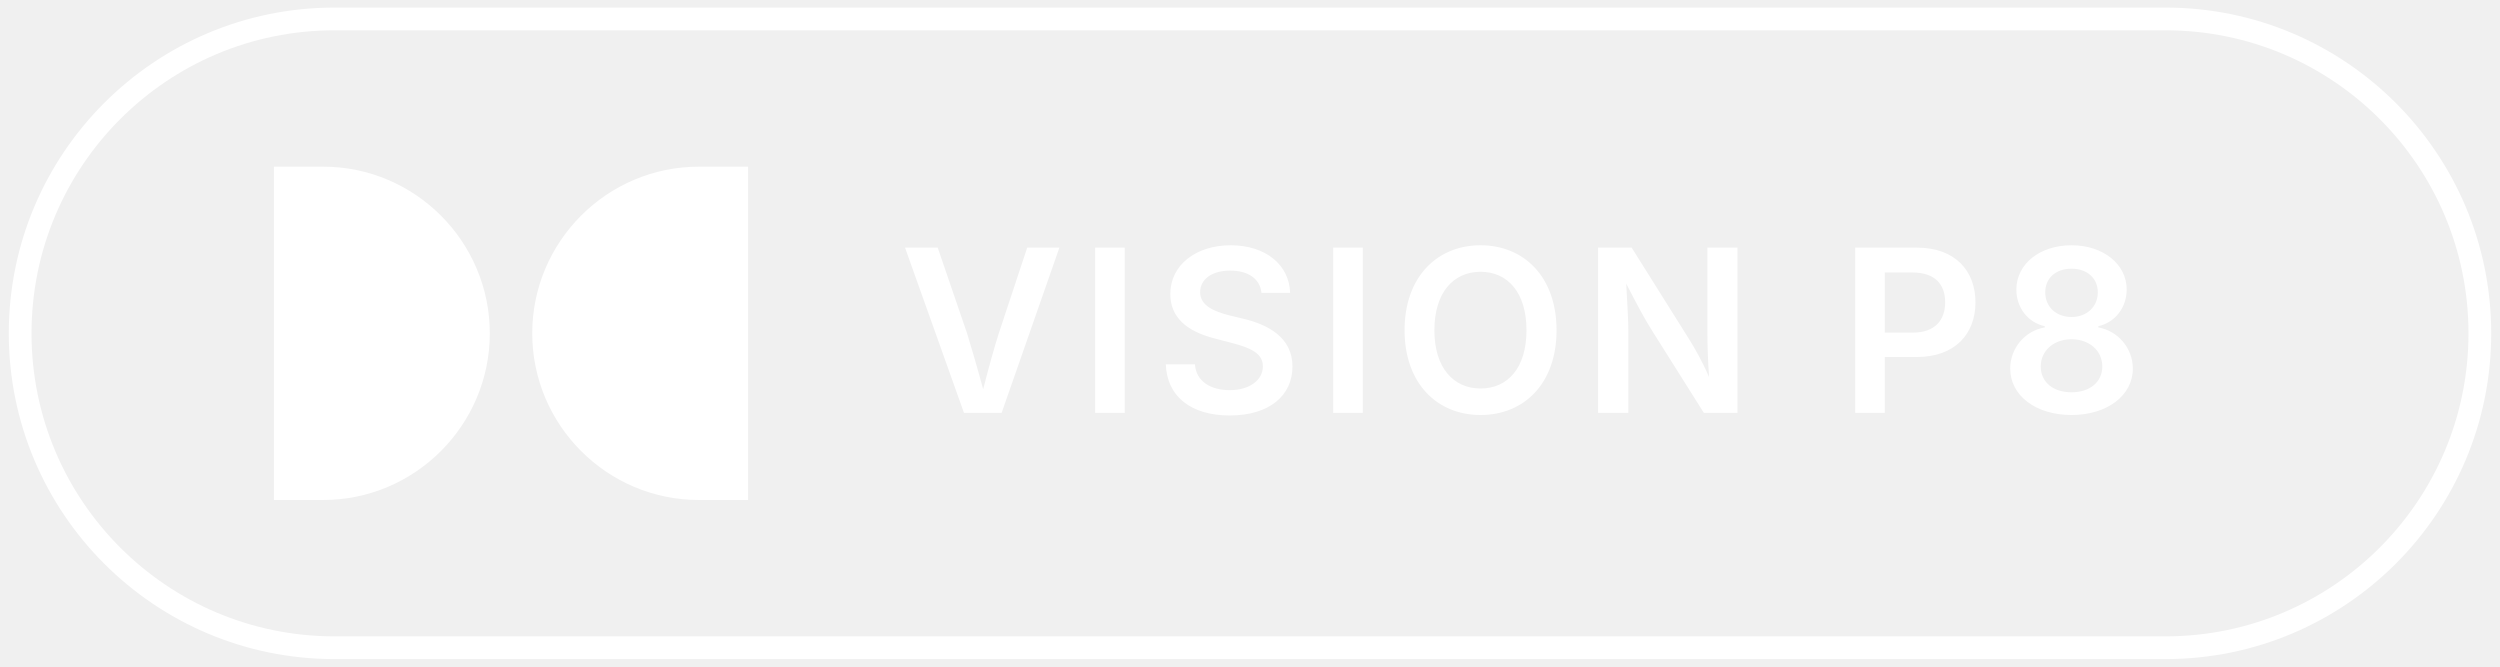
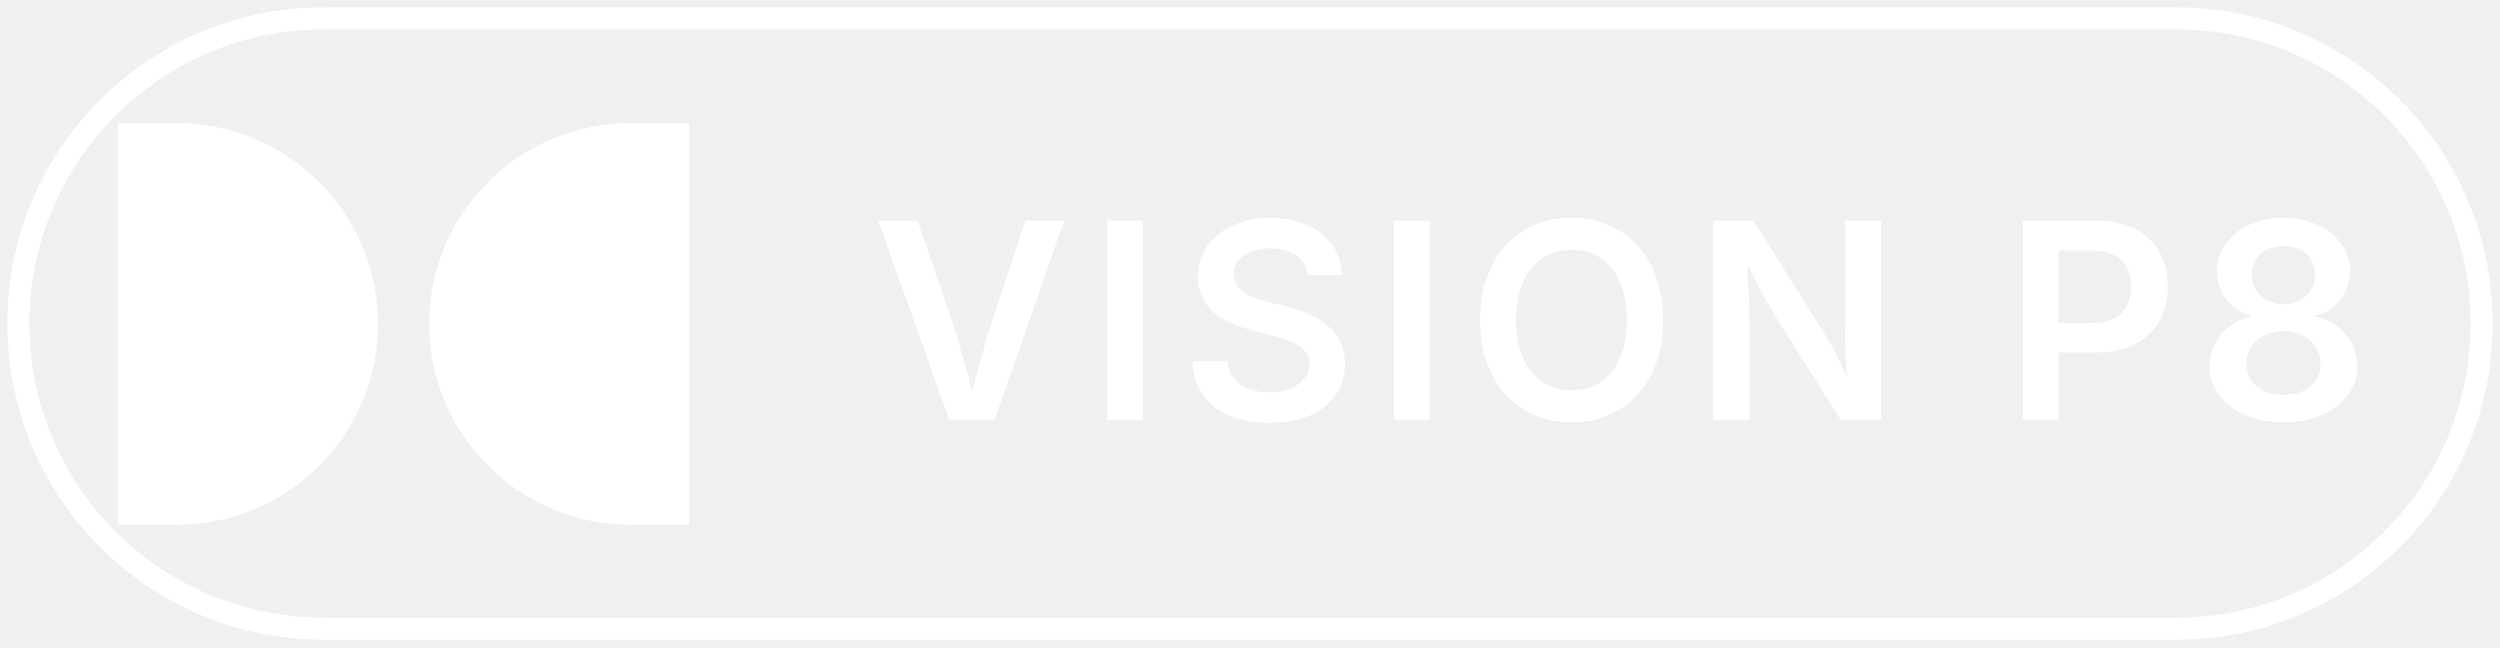
- <svg xmlns="http://www.w3.org/2000/svg" width="165" height="44" viewBox="0 0 164.84 44">
-   <rect x="1.25" y="1.25" width="162.34" height="41.5" rx="20.75" fill="none" stroke="#fff" stroke-width="1.5" />
-   <g transform="translate(18,11.0) scale(1.303936) translate(-0.0,-3.564)">
-     <path fill="#fff" d="M0 3.564v16.872h2.488c4.648 0 8.438-3.788 8.438-8.436s-3.79-8.436-8.438-8.436H0zm21.512 0c-4.648 0-8.438 3.788-8.438 8.436s3.79 8.436 8.438 8.436H24V3.564h-2.488z" />
+ <svg xmlns="http://www.w3.org/2000/svg" width="170" height="44" viewBox="0 0 170.00 44.0">
+   <rect x="1.25" y="1.25" width="167.5" height="41.5" rx="20.75" fill="none" stroke="#fff" stroke-width="1.5" />
+   <g transform="translate(-14.32,-5.28) scale(1.2412)">
+     <g transform="translate(18,11.0) scale(1.303936) translate(-0.0,-3.564)">
+       <path fill="#fff" d="M0 3.564v16.872h2.488c4.648 0 8.438-3.788 8.438-8.436s-3.79-8.436-8.438-8.436H0zm21.512 0c-4.648 0-8.438 3.788-8.438 8.436s3.79 8.436 8.438 8.436H24V3.564h-2.488z" />
+     </g>
+     <text x="59.294" y="27.25" font-family="Inter, Arial, Helvetica, sans-serif" font-weight="600" font-size="15" letter-spacing="0.9" fill="#fff">VISION P8</text>
  </g>
-   <text x="59.294" y="27.25" font-family="Inter, Arial, Helvetica, sans-serif" font-weight="600" font-size="15" letter-spacing="0.9" fill="#fff">VISION P8</text>
</svg>
